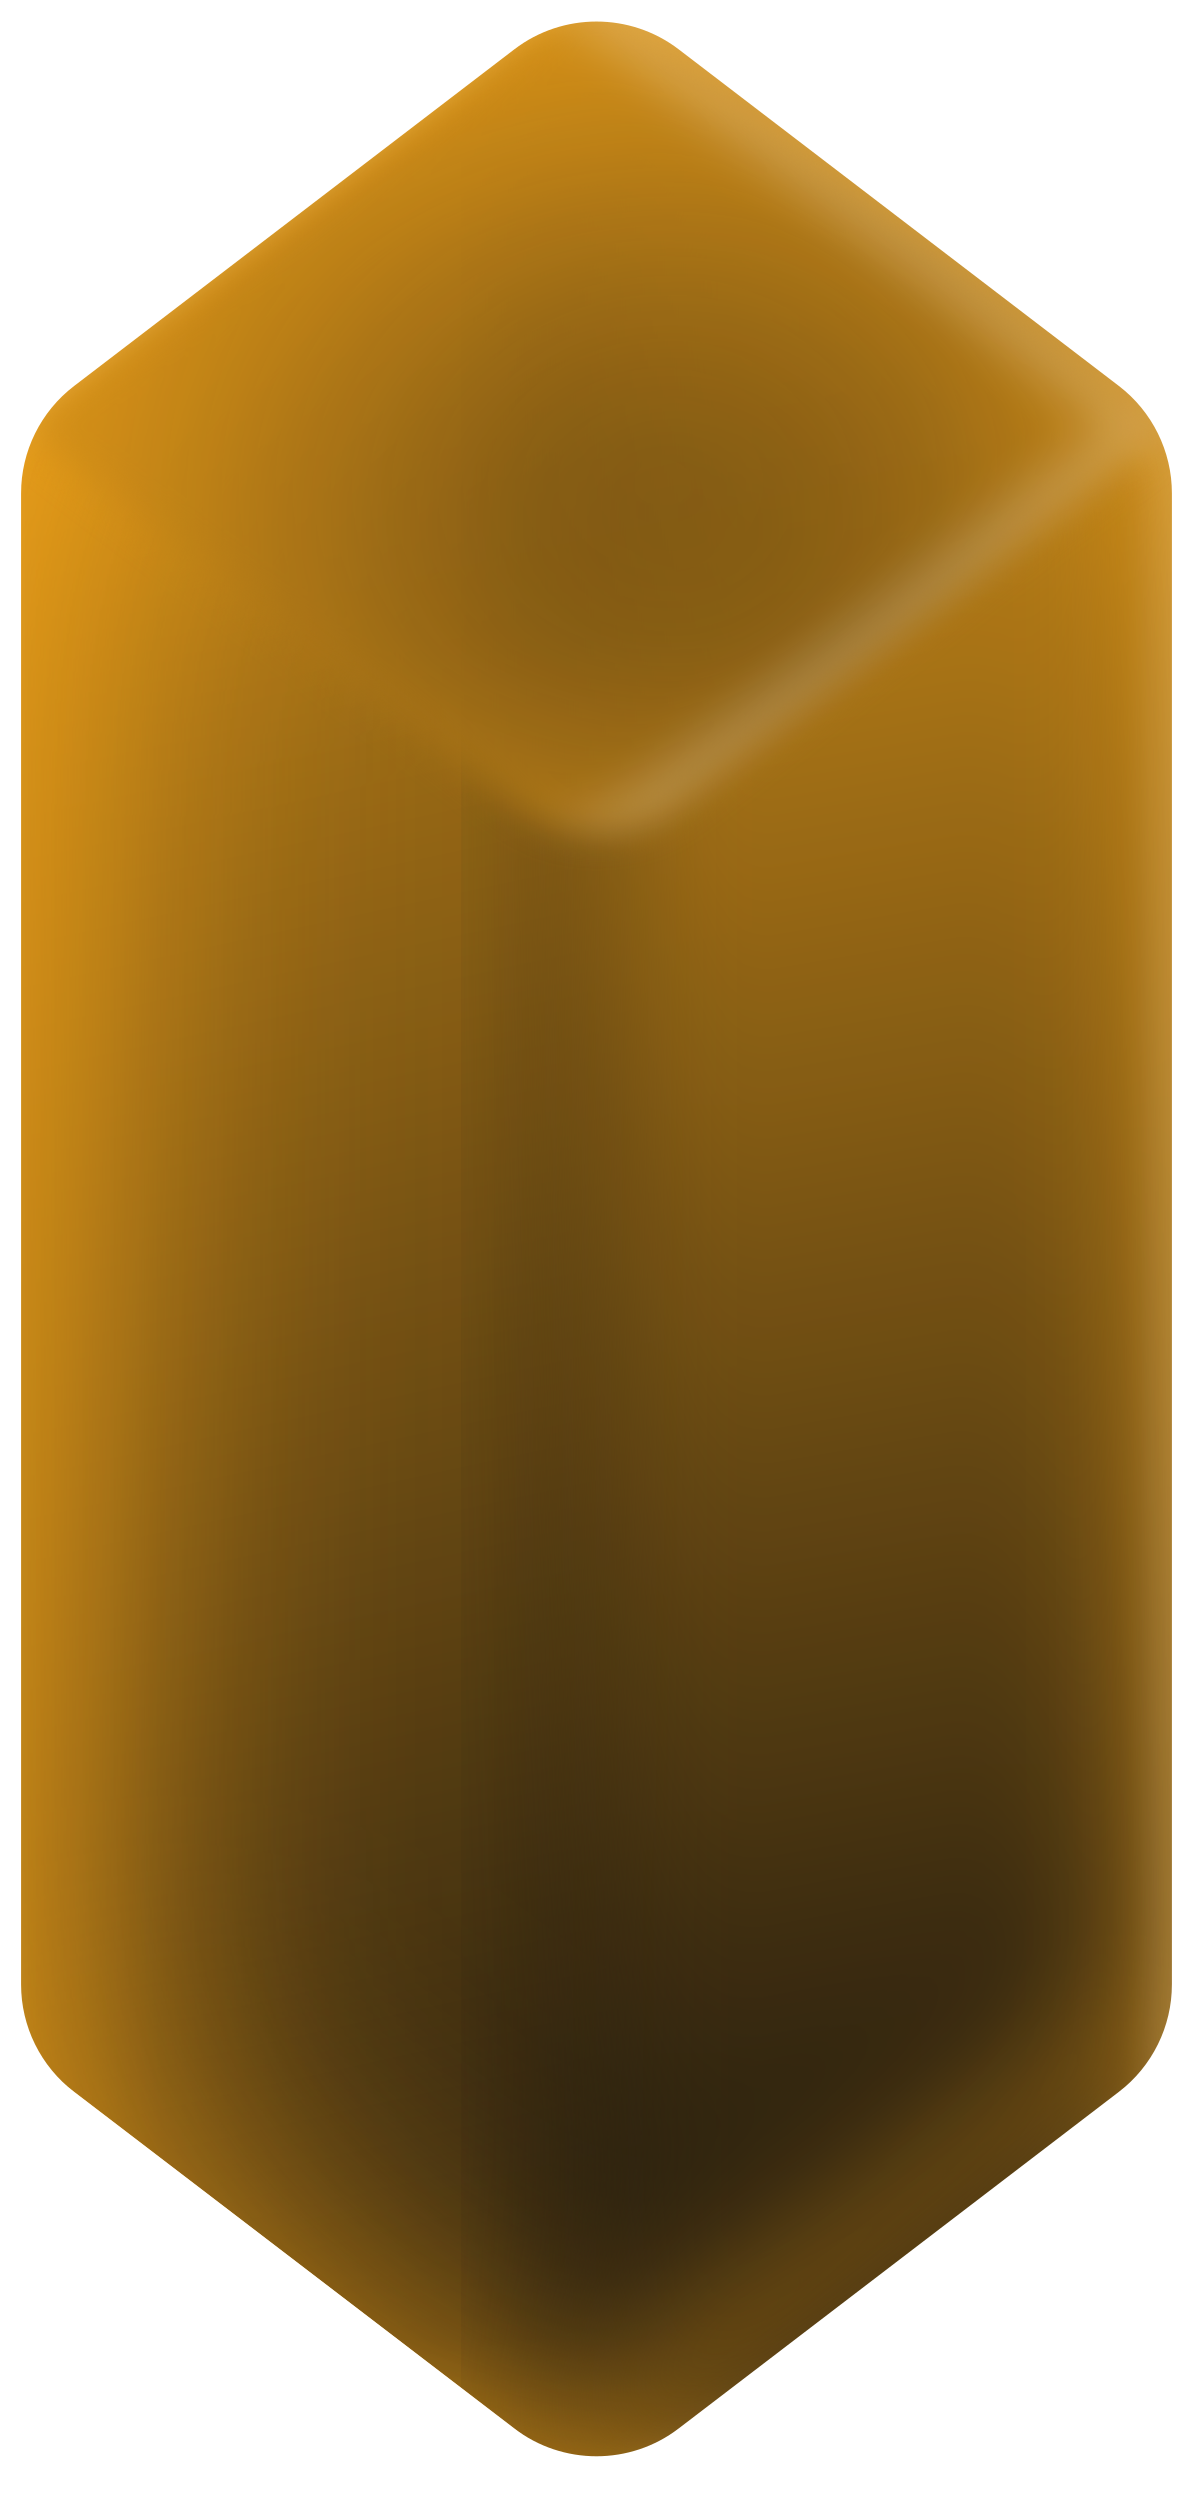
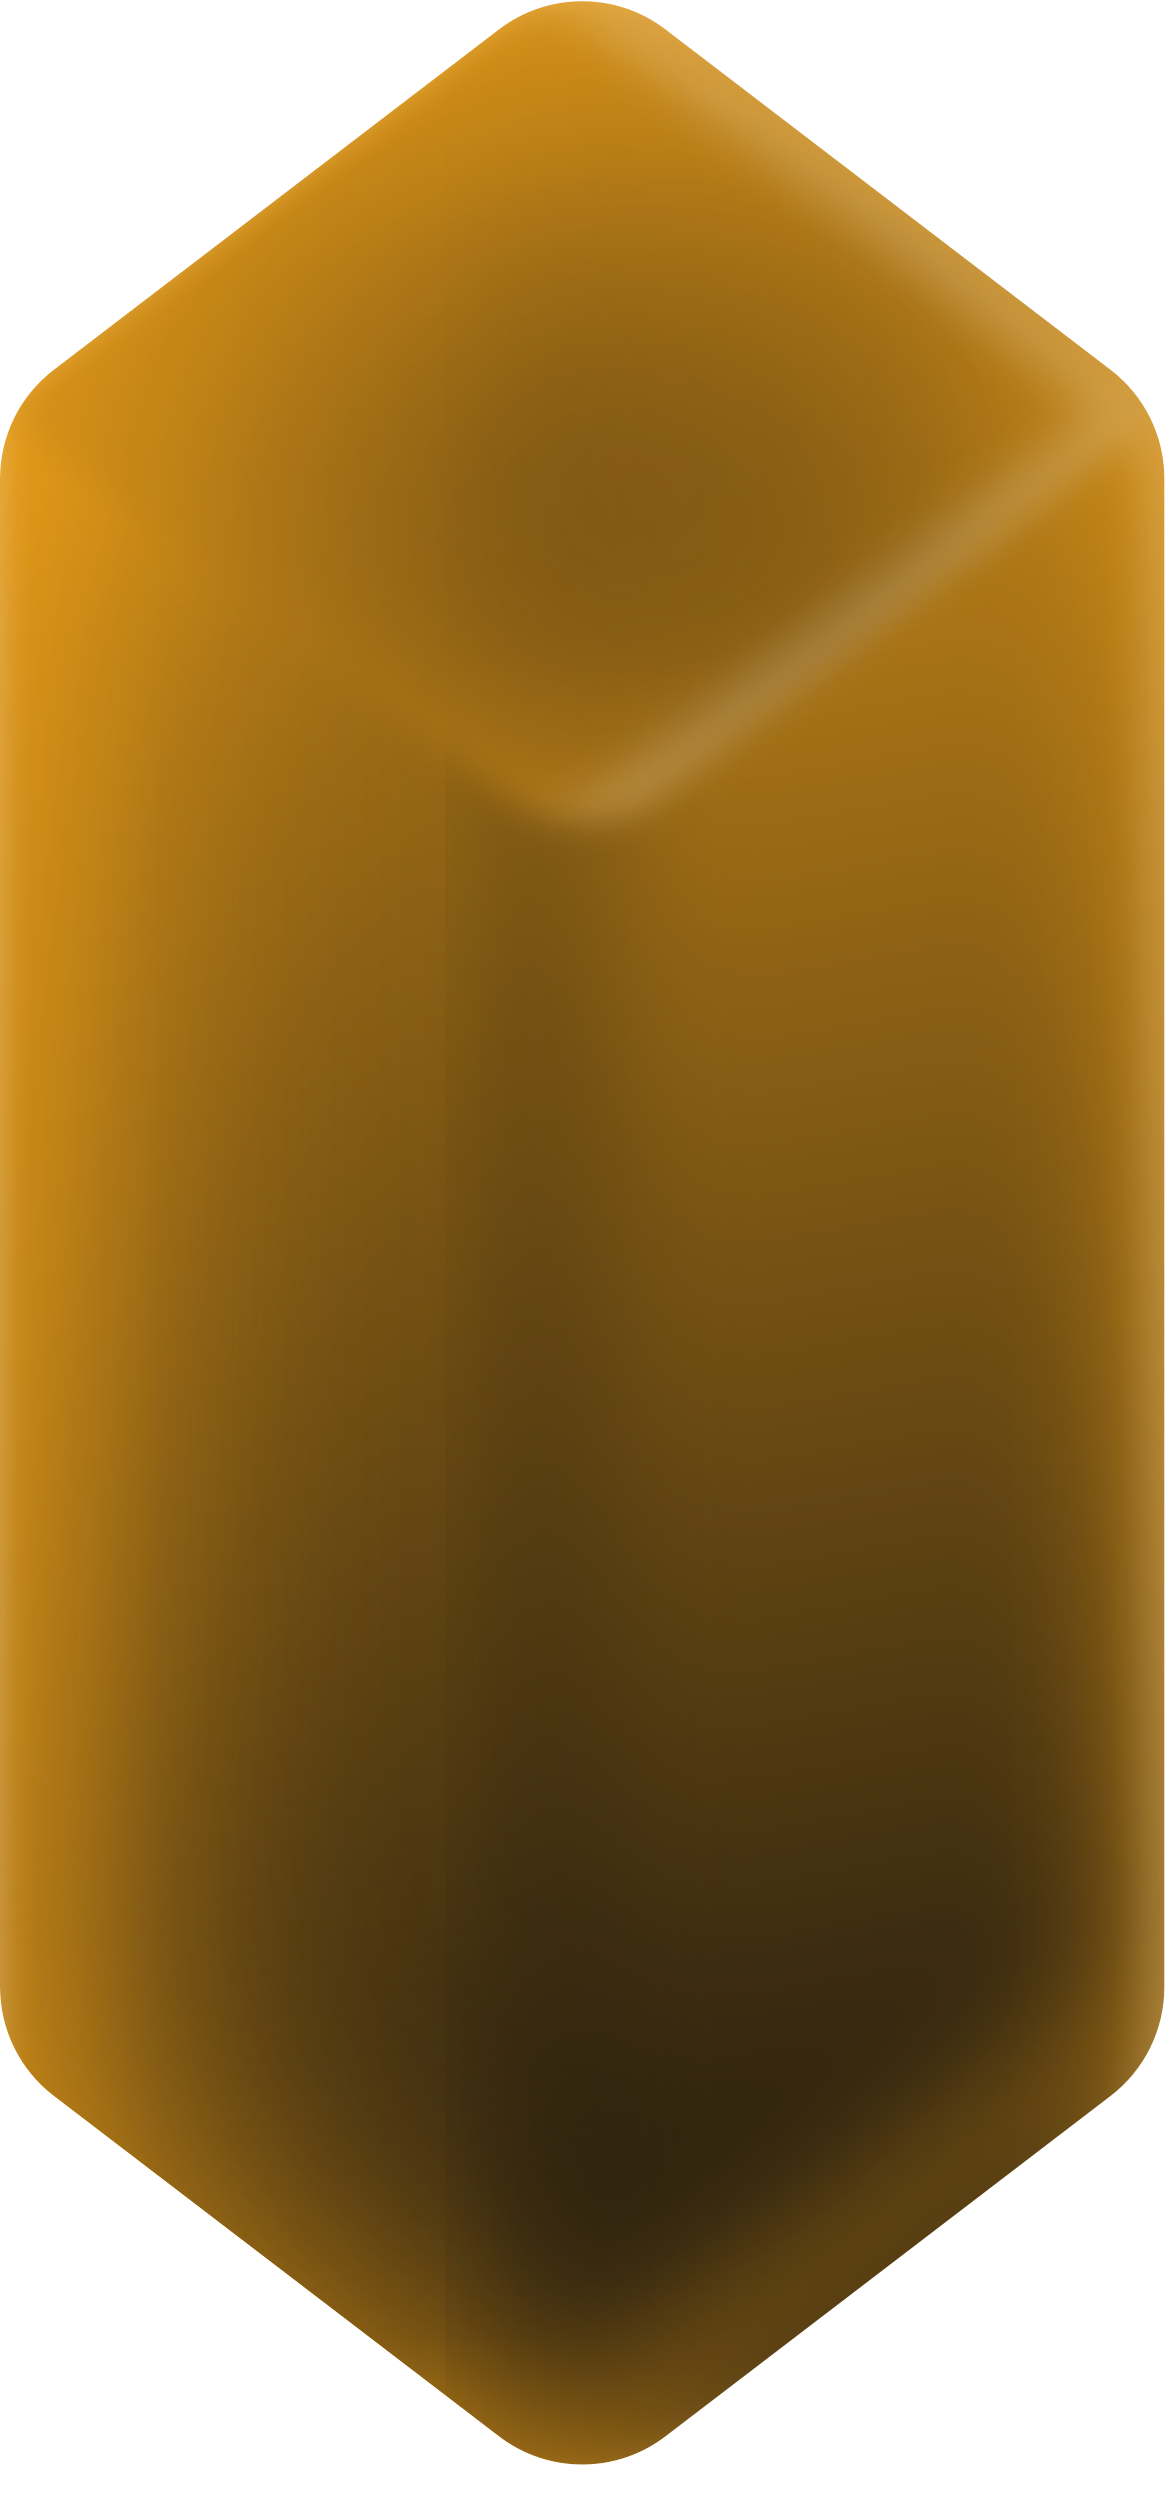
- <svg xmlns="http://www.w3.org/2000/svg" width="45" height="95" viewBox="0 0 45 95" fill="none">
-   <mask id="mask0" mask-type="alpha" maskUnits="userSpaceOnUse" x="0" y="0" width="45" height="94">
-     <path d="M0.8 18.75C0.8 17.148 1.547 15.637 2.82 14.663L19.541 1.876C21.386 0.466 23.947 0.466 25.792 1.876L42.514 14.663C43.786 15.637 44.533 17.148 44.533 18.75V75.406C44.533 77.009 43.786 78.52 42.514 79.494L25.792 92.281C23.947 93.691 21.386 93.691 19.541 92.281L2.82 79.494C1.547 78.52 0.8 77.009 0.8 75.406V18.75Z" fill="url(#paint0_radial)" fill-opacity="0.95" />
+ <svg xmlns="http://www.w3.org/2000/svg" width="34" height="73" viewBox="0 0 34 73" fill="none">
+   <mask id="mask0" mask-type="alpha" maskUnits="userSpaceOnUse" x="0" y="0" width="34" height="72">
+     <path d="M0 13.977C0 12.731 0.581 11.556 1.57 10.799L14.57 0.858C16.004 -0.239 17.996 -0.239 19.43 0.858L32.43 10.799C33.419 11.556 34 12.731 34 13.977V58.023C34 59.269 33.419 60.444 32.43 61.201L19.43 71.142C17.996 72.239 16.004 72.239 14.57 71.142L1.57 61.201C0.581 60.444 0 59.269 0 58.023V13.977Z" fill="url(#paint0_radial)" fill-opacity="0.95" />
  </mask>
  <g mask="url(#mask0)">
    <g filter="url(#filter0_ii)">
-       <path d="M0.8 16.208L22.667 -0.514L44.533 16.208V77.949L22.667 94.671L0.8 77.949V16.208Z" fill="url(#paint1_radial)" />
+       <path d="M0 13.977C0 12.731 0.581 11.556 1.57 10.799L14.57 0.858C16.004 -0.239 17.996 -0.239 19.43 0.858L32.43 10.799C33.419 11.556 34 12.731 34 13.977V58.023C34 59.269 33.419 60.444 32.43 61.201L19.43 71.142C17.996 72.239 16.004 72.239 14.57 71.142L1.57 61.201C0.581 60.444 0 59.269 0 58.023V13.977Z" fill="url(#paint1_radial)" />
    </g>
    <g filter="url(#filter1_dif)">
-       <path d="M44.533 76.678V17.479C44.533 16.678 44.16 15.922 43.523 15.436L22.667 -0.514V94.671L43.523 78.721C44.16 78.235 44.533 77.479 44.533 76.678Z" fill="url(#paint2_radial)" />
+       <path d="M34 59.012V12.988C34 12.365 33.71 11.778 33.215 11.4L17 -1V73L33.215 60.6C33.71 60.222 34 59.635 34 59.012Z" fill="url(#paint2_radial)" />
    </g>
-     <g filter="url(#filter2_iif)">
-       <path d="M22.667 -0.514L0.8 16.208L19.541 30.54C21.386 31.95 23.947 31.95 25.792 30.54L44.533 16.208L22.667 -0.514Z" fill="url(#paint3_radial)" fill-opacity="0.8" />
+     <g filter="url(#filter2_iif)" style="shape-rendering: crispedges;">
+       <path d="M17 -1L0 12L14.57 23.142C16.004 24.239 17.996 24.239 19.43 23.142L34 12L17 -1Z" fill="url(#paint3_radial)" fill-opacity="0.8" />
    </g>
  </g>
  <defs>
-     <filter id="filter0_ii" x="-0.486" y="-0.514" width="47.592" height="97.757" filterUnits="userSpaceOnUse" color-interpolation-filters="sRGB">
+     <filter id="filter0_ii" x="-1" y="0.036" width="37" height="73.929" filterUnits="userSpaceOnUse" color-interpolation-filters="sRGB">
      <feFlood flood-opacity="0" result="BackgroundImageFix" />
      <feBlend mode="normal" in="SourceGraphic" in2="BackgroundImageFix" result="shape" />
      <feColorMatrix in="SourceAlpha" type="matrix" values="0 0 0 0 0 0 0 0 0 0 0 0 0 0 0 0 0 0 127 0" result="hardAlpha" />
-       <feOffset dx="2.573" dy="2.573" />
-       <feGaussianBlur stdDeviation="6.431" />
+       <feOffset dx="2" dy="2" />
+       <feGaussianBlur stdDeviation="5" />
      <feComposite in2="hardAlpha" operator="arithmetic" k2="-1" k3="1" />
      <feColorMatrix type="matrix" values="0 0 0 0 0.95 0 0 0 0 0.623 0 0 0 0 0.05 0 0 0 0.9 0" />
      <feBlend mode="normal" in2="shape" result="effect1_innerShadow" />
      <feColorMatrix in="SourceAlpha" type="matrix" values="0 0 0 0 0 0 0 0 0 0 0 0 0 0 0 0 0 0 127 0" result="hardAlpha" />
-       <feOffset dx="-1.286" dy="1.286" />
-       <feGaussianBlur stdDeviation="0.643" />
+       <feOffset dx="-1" dy="1" />
+       <feGaussianBlur stdDeviation="0.5" />
      <feComposite in2="hardAlpha" operator="arithmetic" k2="-1" k3="1" />
      <feColorMatrix type="matrix" values="0 0 0 0 1 0 0 0 0 1 0 0 0 0 1 0 0 0 0.2 0" />
      <feBlend mode="normal" in2="effect1_innerShadow" result="effect2_innerShadow" />
    </filter>
-     <filter id="filter1_dif" x="17.521" y="-5.659" width="32.157" height="110.62" filterUnits="userSpaceOnUse" color-interpolation-filters="sRGB">
+     <filter id="filter1_dif" x="13" y="-5" width="25" height="86" filterUnits="userSpaceOnUse" color-interpolation-filters="sRGB">
      <feFlood flood-opacity="0" result="BackgroundImageFix" />
      <feColorMatrix in="SourceAlpha" type="matrix" values="0 0 0 0 0 0 0 0 0 0 0 0 0 0 0 0 0 0 127 0" />
-       <feOffset dy="5.145" />
-       <feGaussianBlur stdDeviation="2.573" />
+       <feOffset dy="4" />
+       <feGaussianBlur stdDeviation="2" />
      <feColorMatrix type="matrix" values="0 0 0 0 0 0 0 0 0 0 0 0 0 0 0 0 0 0 1 0" />
      <feBlend mode="normal" in2="BackgroundImageFix" result="effect1_dropShadow" />
      <feBlend mode="normal" in="SourceGraphic" in2="effect1_dropShadow" result="shape" />
      <feColorMatrix in="SourceAlpha" type="matrix" values="0 0 0 0 0 0 0 0 0 0 0 0 0 0 0 0 0 0 127 0" result="hardAlpha" />
-       <feOffset dx="-1.286" dy="-1.286" />
-       <feGaussianBlur stdDeviation="0.643" />
+       <feOffset dx="-1" dy="-1" />
+       <feGaussianBlur stdDeviation="0.5" />
      <feComposite in2="hardAlpha" operator="arithmetic" k2="-1" k3="1" />
      <feColorMatrix type="matrix" values="0 0 0 0 0.95 0 0 0 0 0.623 0 0 0 0 0.05 0 0 0 0.9 0" />
      <feBlend mode="normal" in2="shape" result="effect2_innerShadow" />
-       <feGaussianBlur stdDeviation="2.573" result="effect3_foregroundBlur" />
+       <feGaussianBlur stdDeviation="2" result="effect3_foregroundBlur" />
    </filter>
-     <filter id="filter2_iif" x="-0.486" y="-1.8" width="47.592" height="35.97" filterUnits="userSpaceOnUse" color-interpolation-filters="sRGB">
+     <filter id="filter2_iif" x="-1" y="-2" width="37" height="27.965" filterUnits="userSpaceOnUse" color-interpolation-filters="sRGB">
      <feFlood flood-opacity="0" result="BackgroundImageFix" />
      <feBlend mode="normal" in="SourceGraphic" in2="BackgroundImageFix" result="shape" />
      <feColorMatrix in="SourceAlpha" type="matrix" values="0 0 0 0 0 0 0 0 0 0 0 0 0 0 0 0 0 0 127 0" result="hardAlpha" />
-       <feOffset dx="2.573" dy="2.573" />
-       <feGaussianBlur stdDeviation="19.937" />
+       <feOffset dx="2" dy="2" />
+       <feGaussianBlur stdDeviation="15.5" />
      <feComposite in2="hardAlpha" operator="arithmetic" k2="-1" k3="1" />
      <feColorMatrix type="matrix" values="0 0 0 0 0.95 0 0 0 0 0.623 0 0 0 0 0.05 0 0 0 0.9 0" />
      <feBlend mode="normal" in2="shape" result="effect1_innerShadow" />
      <feColorMatrix in="SourceAlpha" type="matrix" values="0 0 0 0 0 0 0 0 0 0 0 0 0 0 0 0 0 0 127 0" result="hardAlpha" />
-       <feOffset dx="-2.573" />
-       <feGaussianBlur stdDeviation="0.643" />
+       <feOffset dx="-2" />
+       <feGaussianBlur stdDeviation="0.5" />
      <feComposite in2="hardAlpha" operator="arithmetic" k2="-1" k3="1" />
      <feColorMatrix type="matrix" values="0 0 0 0 1 0 0 0 0 1 0 0 0 0 1 0 0 0 0.2 0" />
      <feBlend mode="normal" in2="effect1_innerShadow" result="effect2_innerShadow" />
-       <feGaussianBlur stdDeviation="0.643" result="effect3_foregroundBlur" />
+       <feGaussianBlur stdDeviation="0.5" result="effect3_foregroundBlur" />
    </filter>
-     <radialGradient id="paint0_radial" cx="0" cy="0" r="1" gradientUnits="userSpaceOnUse" gradientTransform="translate(37.2418 84.1494) rotate(-102.092) scale(86.7118 1089.3)">
+     <radialGradient id="paint0_radial" cx="0" cy="0" r="1" gradientUnits="userSpaceOnUse" gradientTransform="translate(28.3313 64.8204) rotate(-102.092) scale(67.4131 846.864)">
      <stop stop-color="#201502" />
      <stop offset="1" stop-color="#C7830A" />
    </radialGradient>
-     <radialGradient id="paint1_radial" cx="0" cy="0" r="1" gradientUnits="userSpaceOnUse" gradientTransform="translate(37.2418 84.1494) rotate(-102.092) scale(86.7118 1089.3)">
+     <radialGradient id="paint1_radial" cx="0" cy="0" r="1" gradientUnits="userSpaceOnUse" gradientTransform="translate(28.3313 64.8204) rotate(-102.092) scale(67.4131 846.864)">
      <stop stop-color="#201502" />
      <stop offset="1" stop-color="#C7830A" />
    </radialGradient>
-     <radialGradient id="paint2_radial" cx="0" cy="0" r="1" gradientUnits="userSpaceOnUse" gradientTransform="translate(41.918 79.6928) rotate(-100.534) scale(70.3596 878.98)">
+     <radialGradient id="paint2_radial" cx="0" cy="0" r="1" gradientUnits="userSpaceOnUse" gradientTransform="translate(31.9667 61.3557) rotate(-100.534) scale(54.7003 683.353)">
      <stop stop-color="#201502" />
      <stop offset="1" stop-color="#C7830A" />
    </radialGradient>
-     <radialGradient id="paint3_radial" cx="0" cy="0" r="1" gradientUnits="userSpaceOnUse" gradientTransform="translate(25.4368 31.2097) rotate(-102.078) scale(79.4158 2340.9)">
+     <radialGradient id="paint3_radial" cx="0" cy="0" r="1" gradientUnits="userSpaceOnUse" gradientTransform="translate(19.1537 23.663) rotate(-102.078) scale(61.741 1819.91)">
      <stop stop-color="#201502" />
      <stop offset="1" stop-color="#C7830A" />
    </radialGradient>
  </defs>
</svg>
